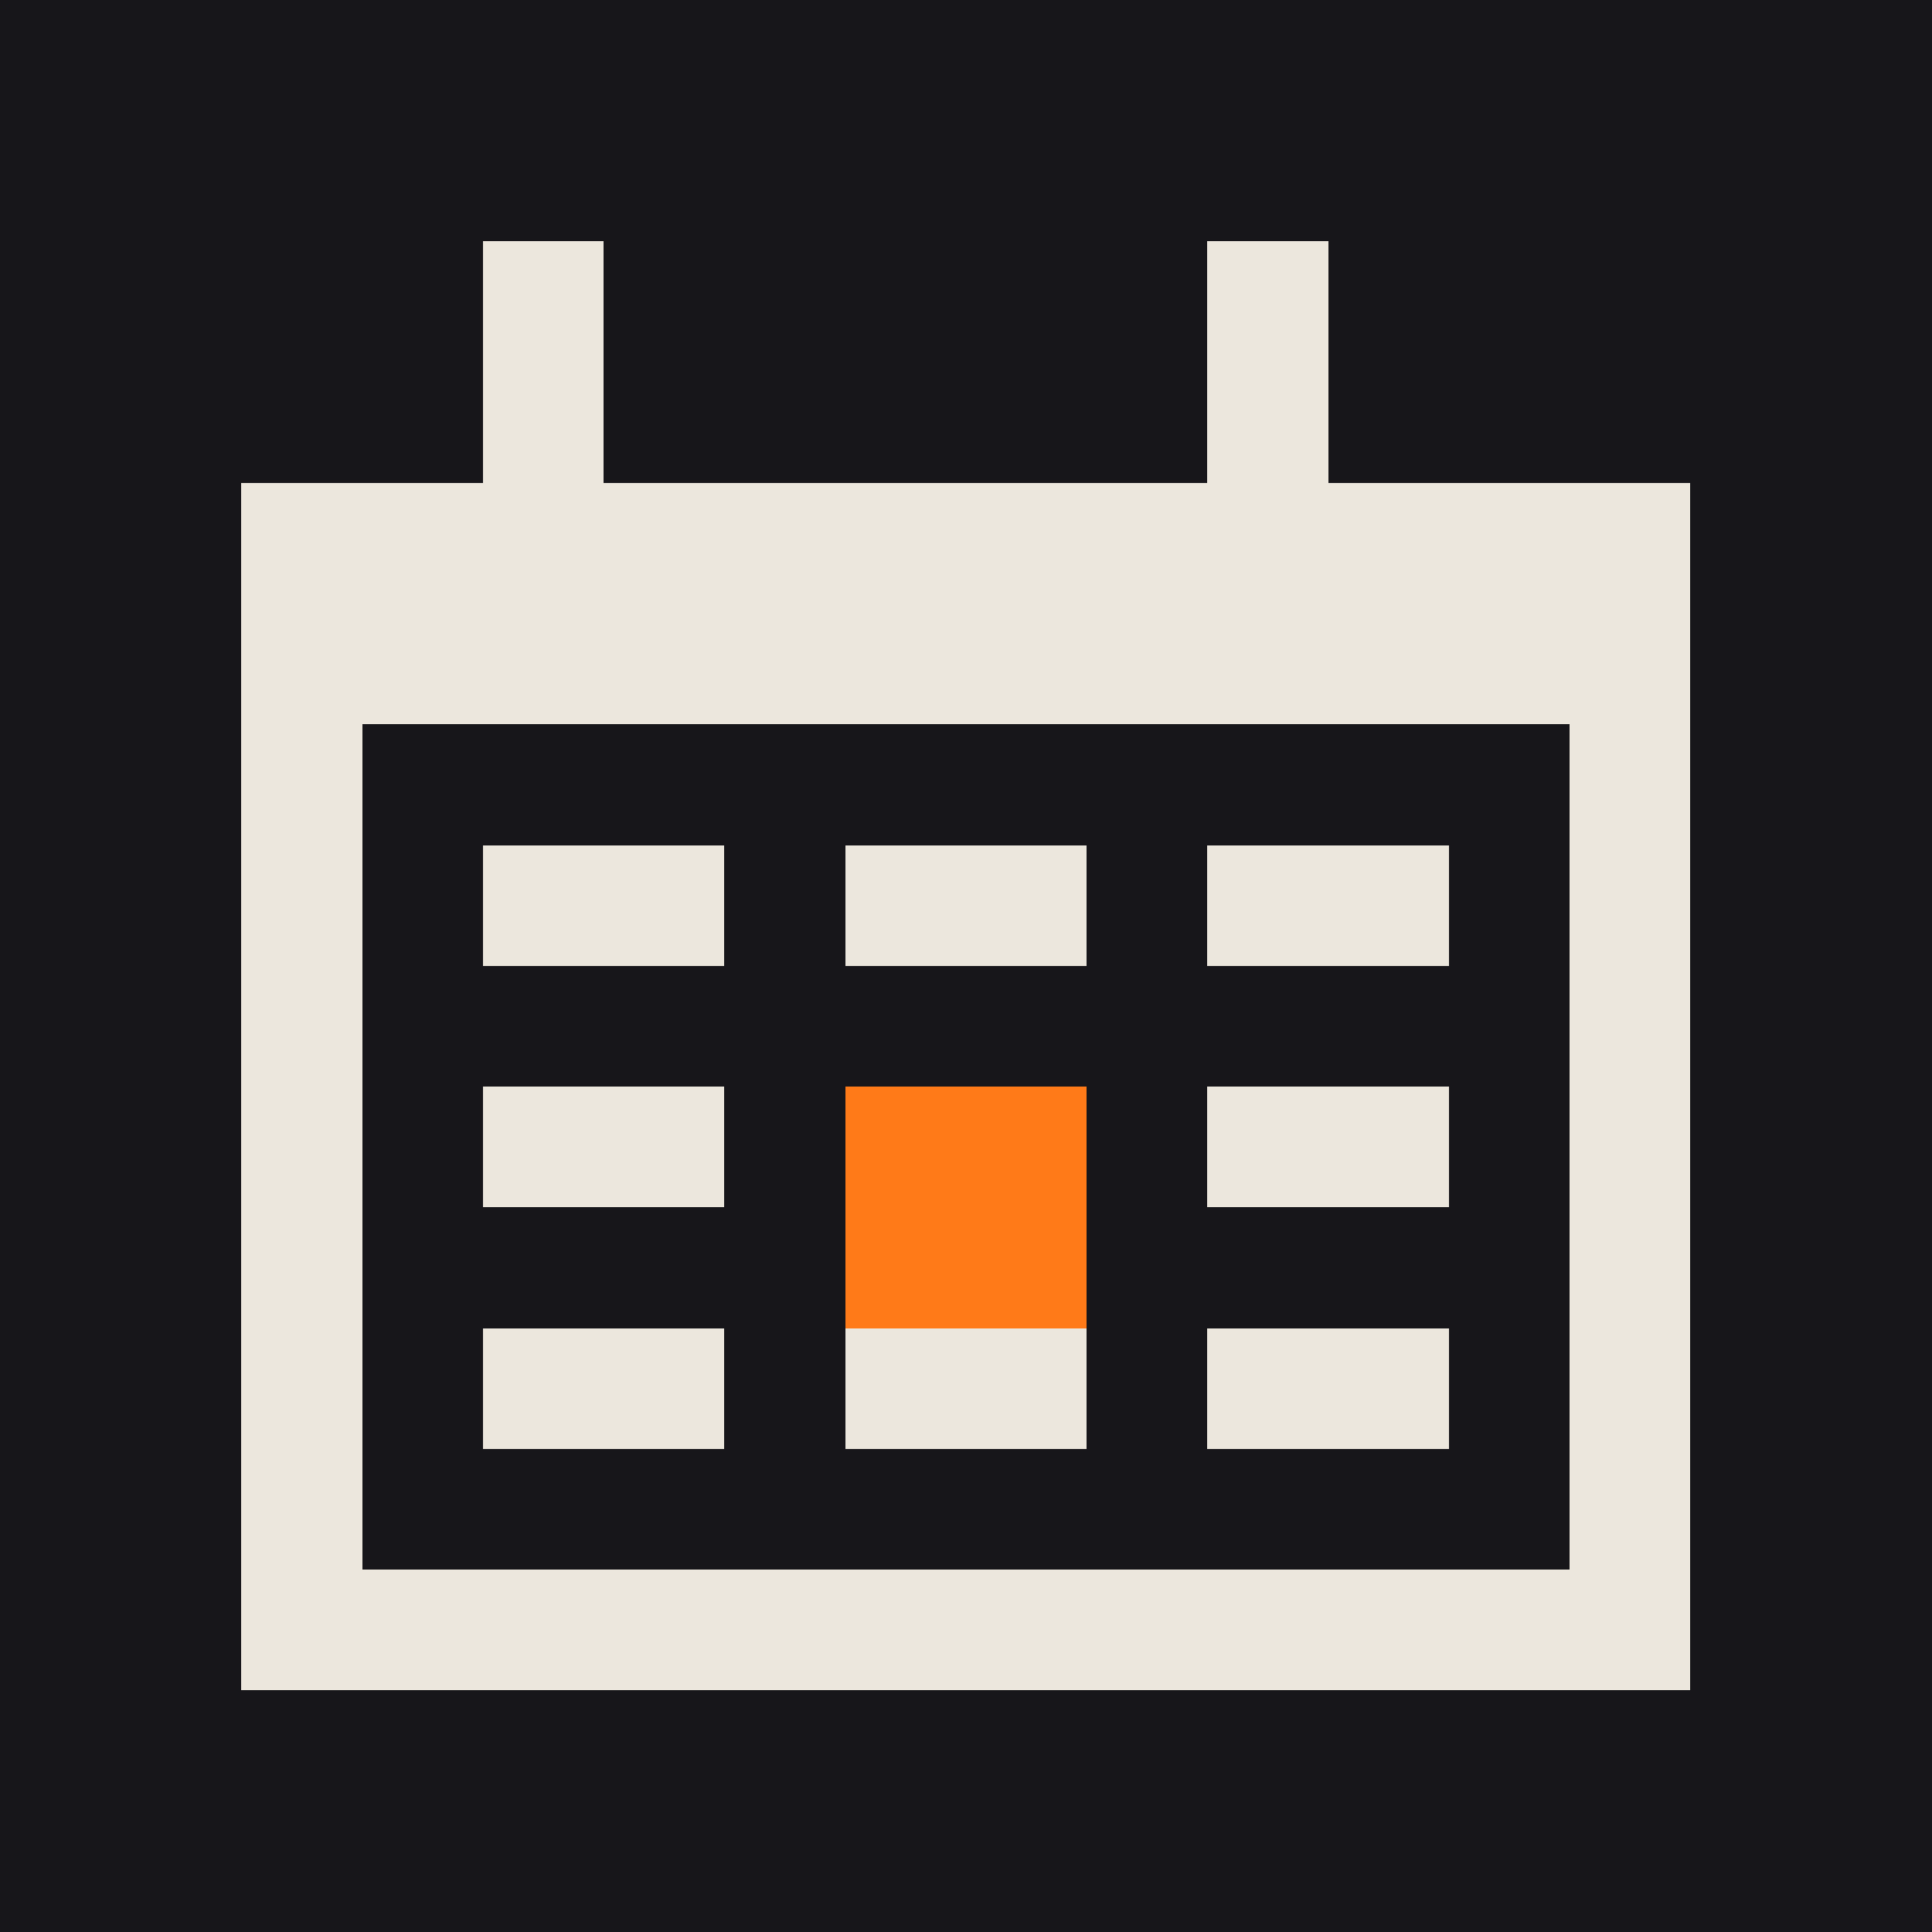
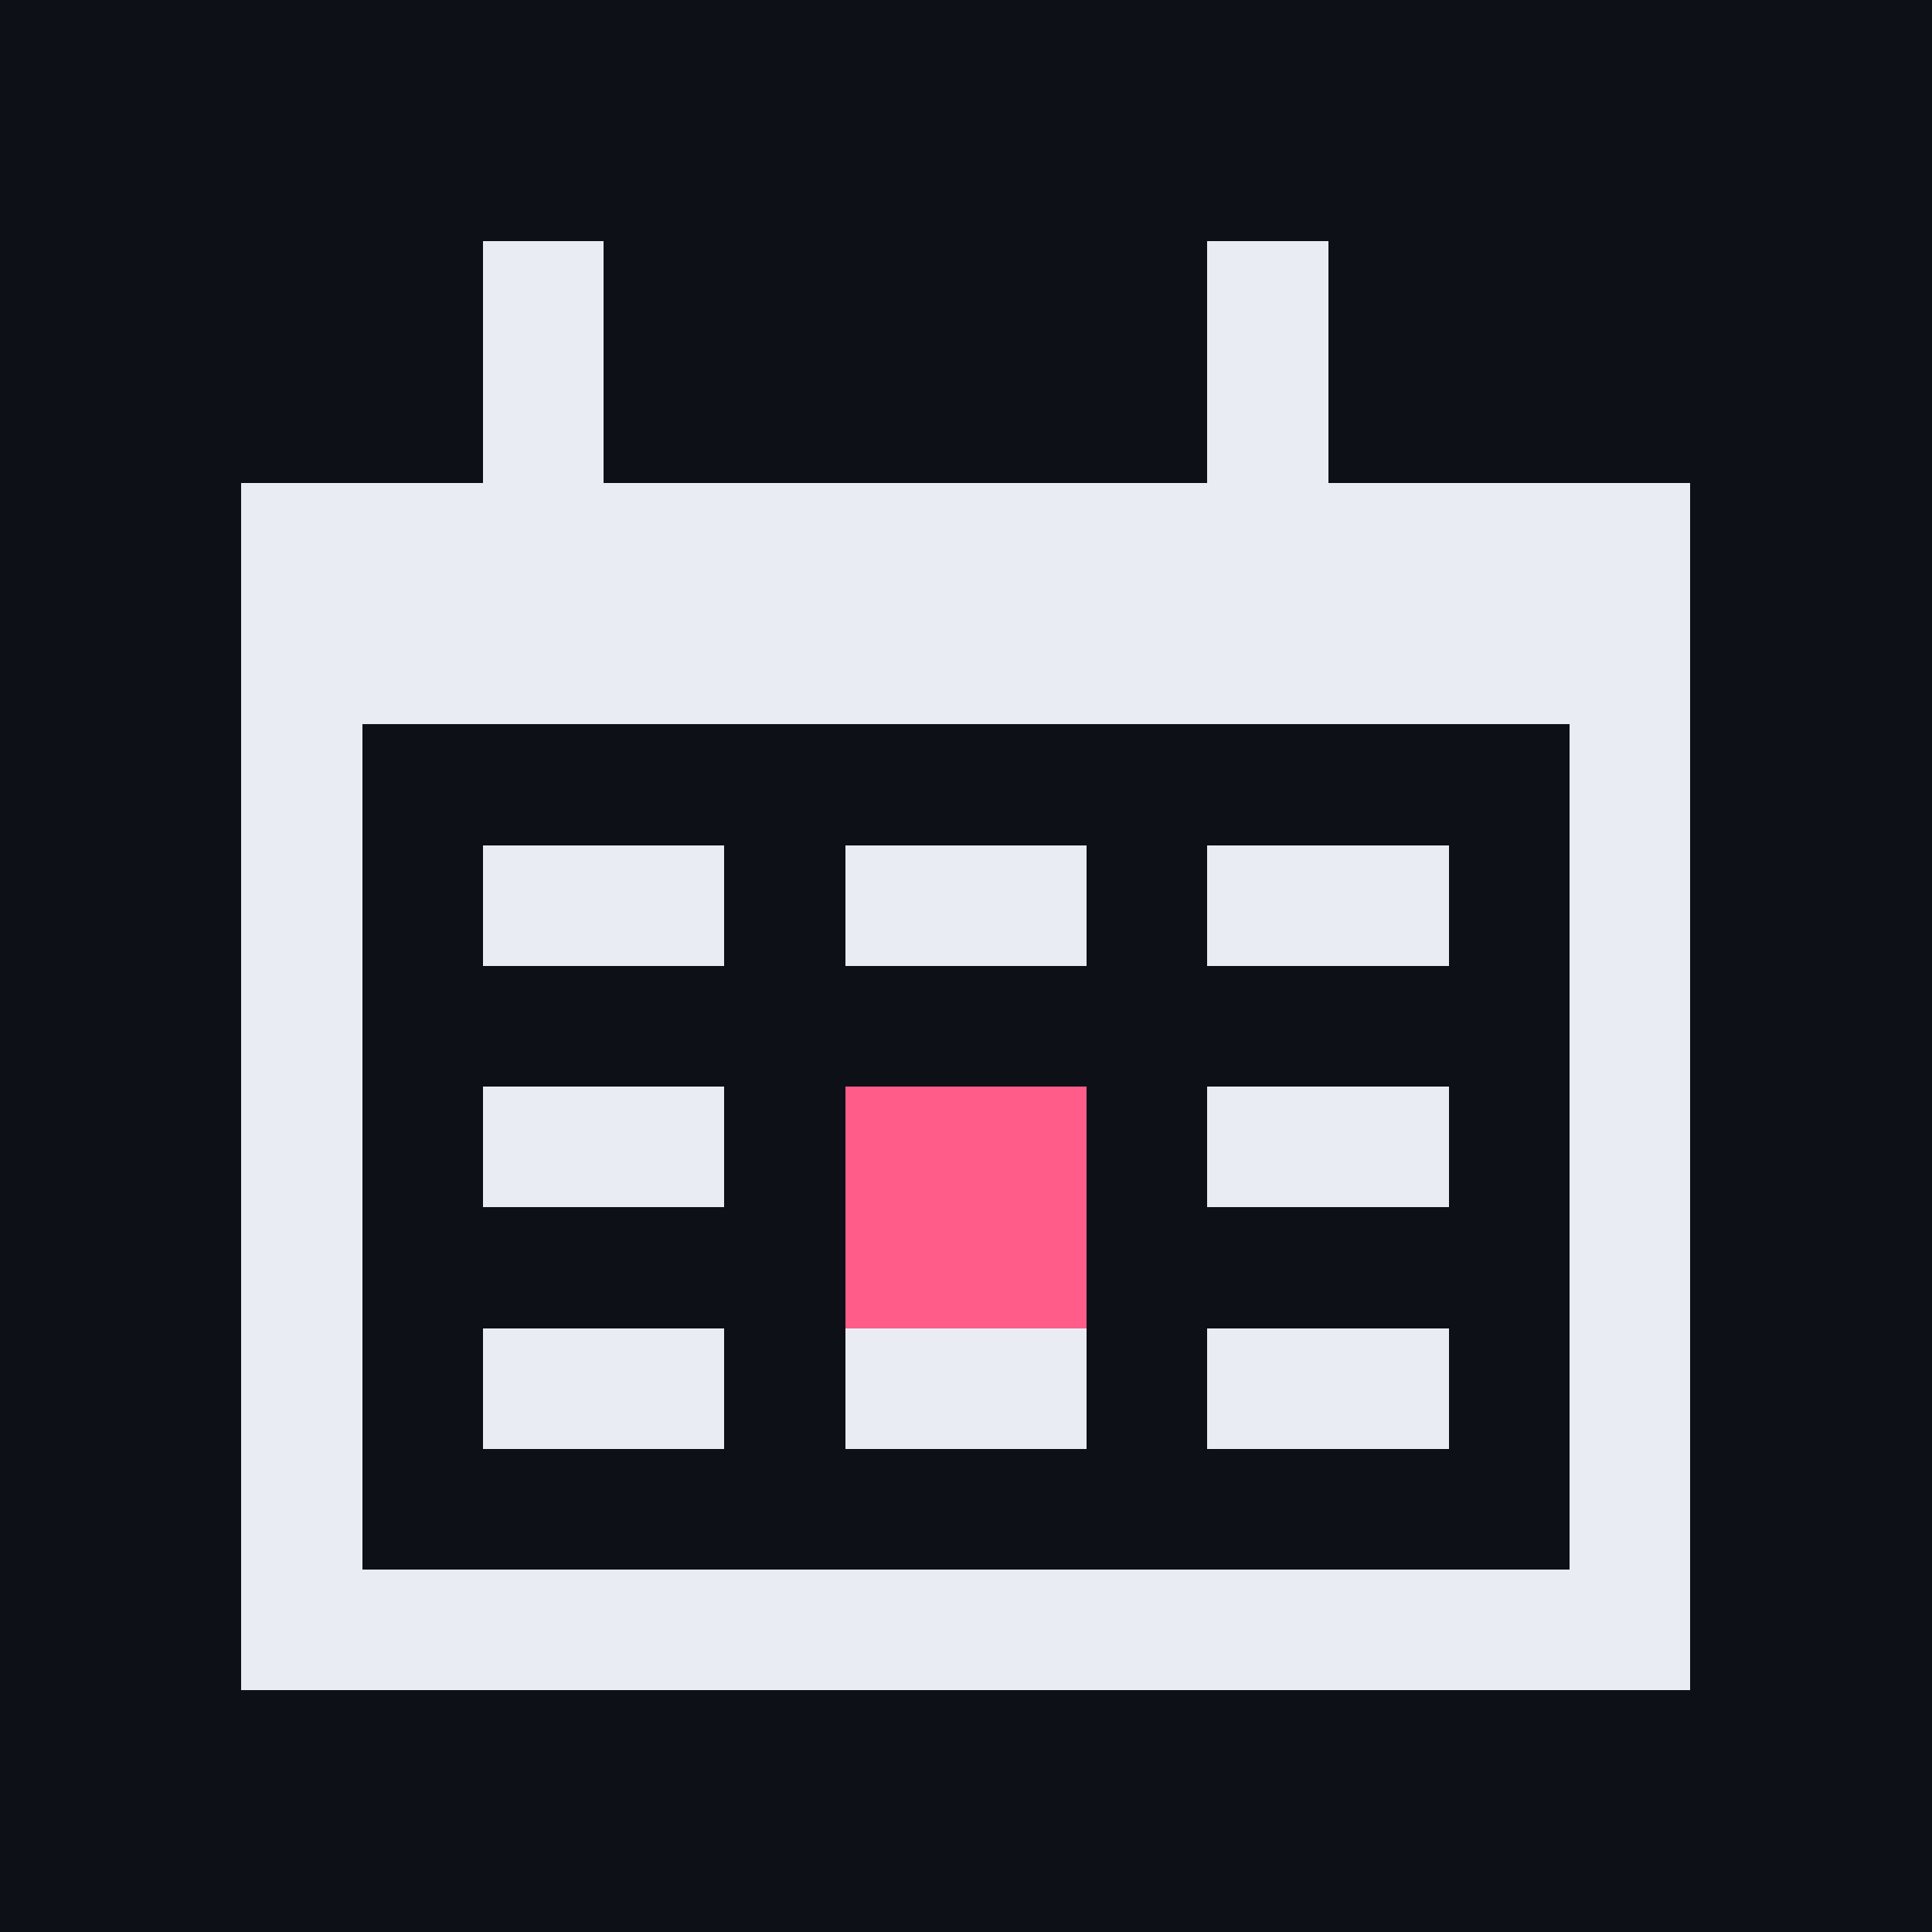
<svg xmlns="http://www.w3.org/2000/svg" viewBox="0 0 48 48" width="48" height="48" shape-rendering="crispEdges">
-   <rect width="48" height="48" fill="#17161a" />
-   <rect x="12" y="6" width="3" height="6" fill="#ece7dd" />
-   <rect x="30" y="6" width="3" height="6" fill="#ece7dd" />
-   <rect x="6" y="12" width="36" height="6" fill="#ece7dd" />
-   <rect x="6" y="18" width="3" height="3" fill="#ece7dd" />
-   <rect x="39" y="18" width="3" height="3" fill="#ece7dd" />
-   <rect x="6" y="21" width="3" height="3" fill="#ece7dd" />
-   <rect x="12" y="21" width="6" height="3" fill="#ece7dd" />
-   <rect x="21" y="21" width="6" height="3" fill="#ece7dd" />
-   <rect x="30" y="21" width="6" height="3" fill="#ece7dd" />
-   <rect x="39" y="21" width="3" height="3" fill="#ece7dd" />
-   <rect x="6" y="24" width="3" height="3" fill="#ece7dd" />
-   <rect x="39" y="24" width="3" height="3" fill="#ece7dd" />
-   <rect x="6" y="27" width="3" height="3" fill="#ece7dd" />
-   <rect x="12" y="27" width="6" height="3" fill="#ece7dd" />
-   <rect x="21" y="27" width="6" height="3" fill="#ff7a18" />
-   <rect x="30" y="27" width="6" height="3" fill="#ece7dd" />
-   <rect x="39" y="27" width="3" height="3" fill="#ece7dd" />
-   <rect x="6" y="30" width="3" height="3" fill="#ece7dd" />
-   <rect x="21" y="30" width="6" height="3" fill="#ff7a18" />
-   <rect x="39" y="30" width="3" height="3" fill="#ece7dd" />
-   <rect x="6" y="33" width="3" height="3" fill="#ece7dd" />
-   <rect x="12" y="33" width="6" height="3" fill="#ece7dd" />
-   <rect x="21" y="33" width="6" height="3" fill="#ece7dd" />
-   <rect x="30" y="33" width="6" height="3" fill="#ece7dd" />
-   <rect x="39" y="33" width="3" height="3" fill="#ece7dd" />
-   <rect x="6" y="36" width="3" height="3" fill="#ece7dd" />
-   <rect x="39" y="36" width="3" height="3" fill="#ece7dd" />
-   <rect x="6" y="39" width="36" height="3" fill="#ece7dd" />
+   <rect width="48" height="48" fill="#0d1117" />
+   <rect x="12" y="6" width="3" height="6" fill="#e9edf3" />
+   <rect x="30" y="6" width="3" height="6" fill="#e9edf3" />
+   <rect x="6" y="12" width="36" height="6" fill="#e9edf3" />
+   <rect x="6" y="18" width="3" height="3" fill="#e9edf3" />
+   <rect x="39" y="18" width="3" height="3" fill="#e9edf3" />
+   <rect x="6" y="21" width="3" height="3" fill="#e9edf3" />
+   <rect x="12" y="21" width="6" height="3" fill="#e9edf3" />
+   <rect x="21" y="21" width="6" height="3" fill="#e9edf3" />
+   <rect x="30" y="21" width="6" height="3" fill="#e9edf3" />
+   <rect x="39" y="21" width="3" height="3" fill="#e9edf3" />
+   <rect x="6" y="24" width="3" height="3" fill="#e9edf3" />
+   <rect x="39" y="24" width="3" height="3" fill="#e9edf3" />
+   <rect x="6" y="27" width="3" height="3" fill="#e9edf3" />
+   <rect x="12" y="27" width="6" height="3" fill="#e9edf3" />
+   <rect x="21" y="27" width="6" height="3" fill="#ff5c8a" />
+   <rect x="30" y="27" width="6" height="3" fill="#e9edf3" />
+   <rect x="39" y="27" width="3" height="3" fill="#e9edf3" />
+   <rect x="6" y="30" width="3" height="3" fill="#e9edf3" />
+   <rect x="21" y="30" width="6" height="3" fill="#ff5c8a" />
+   <rect x="39" y="30" width="3" height="3" fill="#e9edf3" />
+   <rect x="6" y="33" width="3" height="3" fill="#e9edf3" />
+   <rect x="12" y="33" width="6" height="3" fill="#e9edf3" />
+   <rect x="21" y="33" width="6" height="3" fill="#e9edf3" />
+   <rect x="30" y="33" width="6" height="3" fill="#e9edf3" />
+   <rect x="39" y="33" width="3" height="3" fill="#e9edf3" />
+   <rect x="6" y="36" width="3" height="3" fill="#e9edf3" />
+   <rect x="39" y="36" width="3" height="3" fill="#e9edf3" />
+   <rect x="6" y="39" width="36" height="3" fill="#e9edf3" />
</svg>
